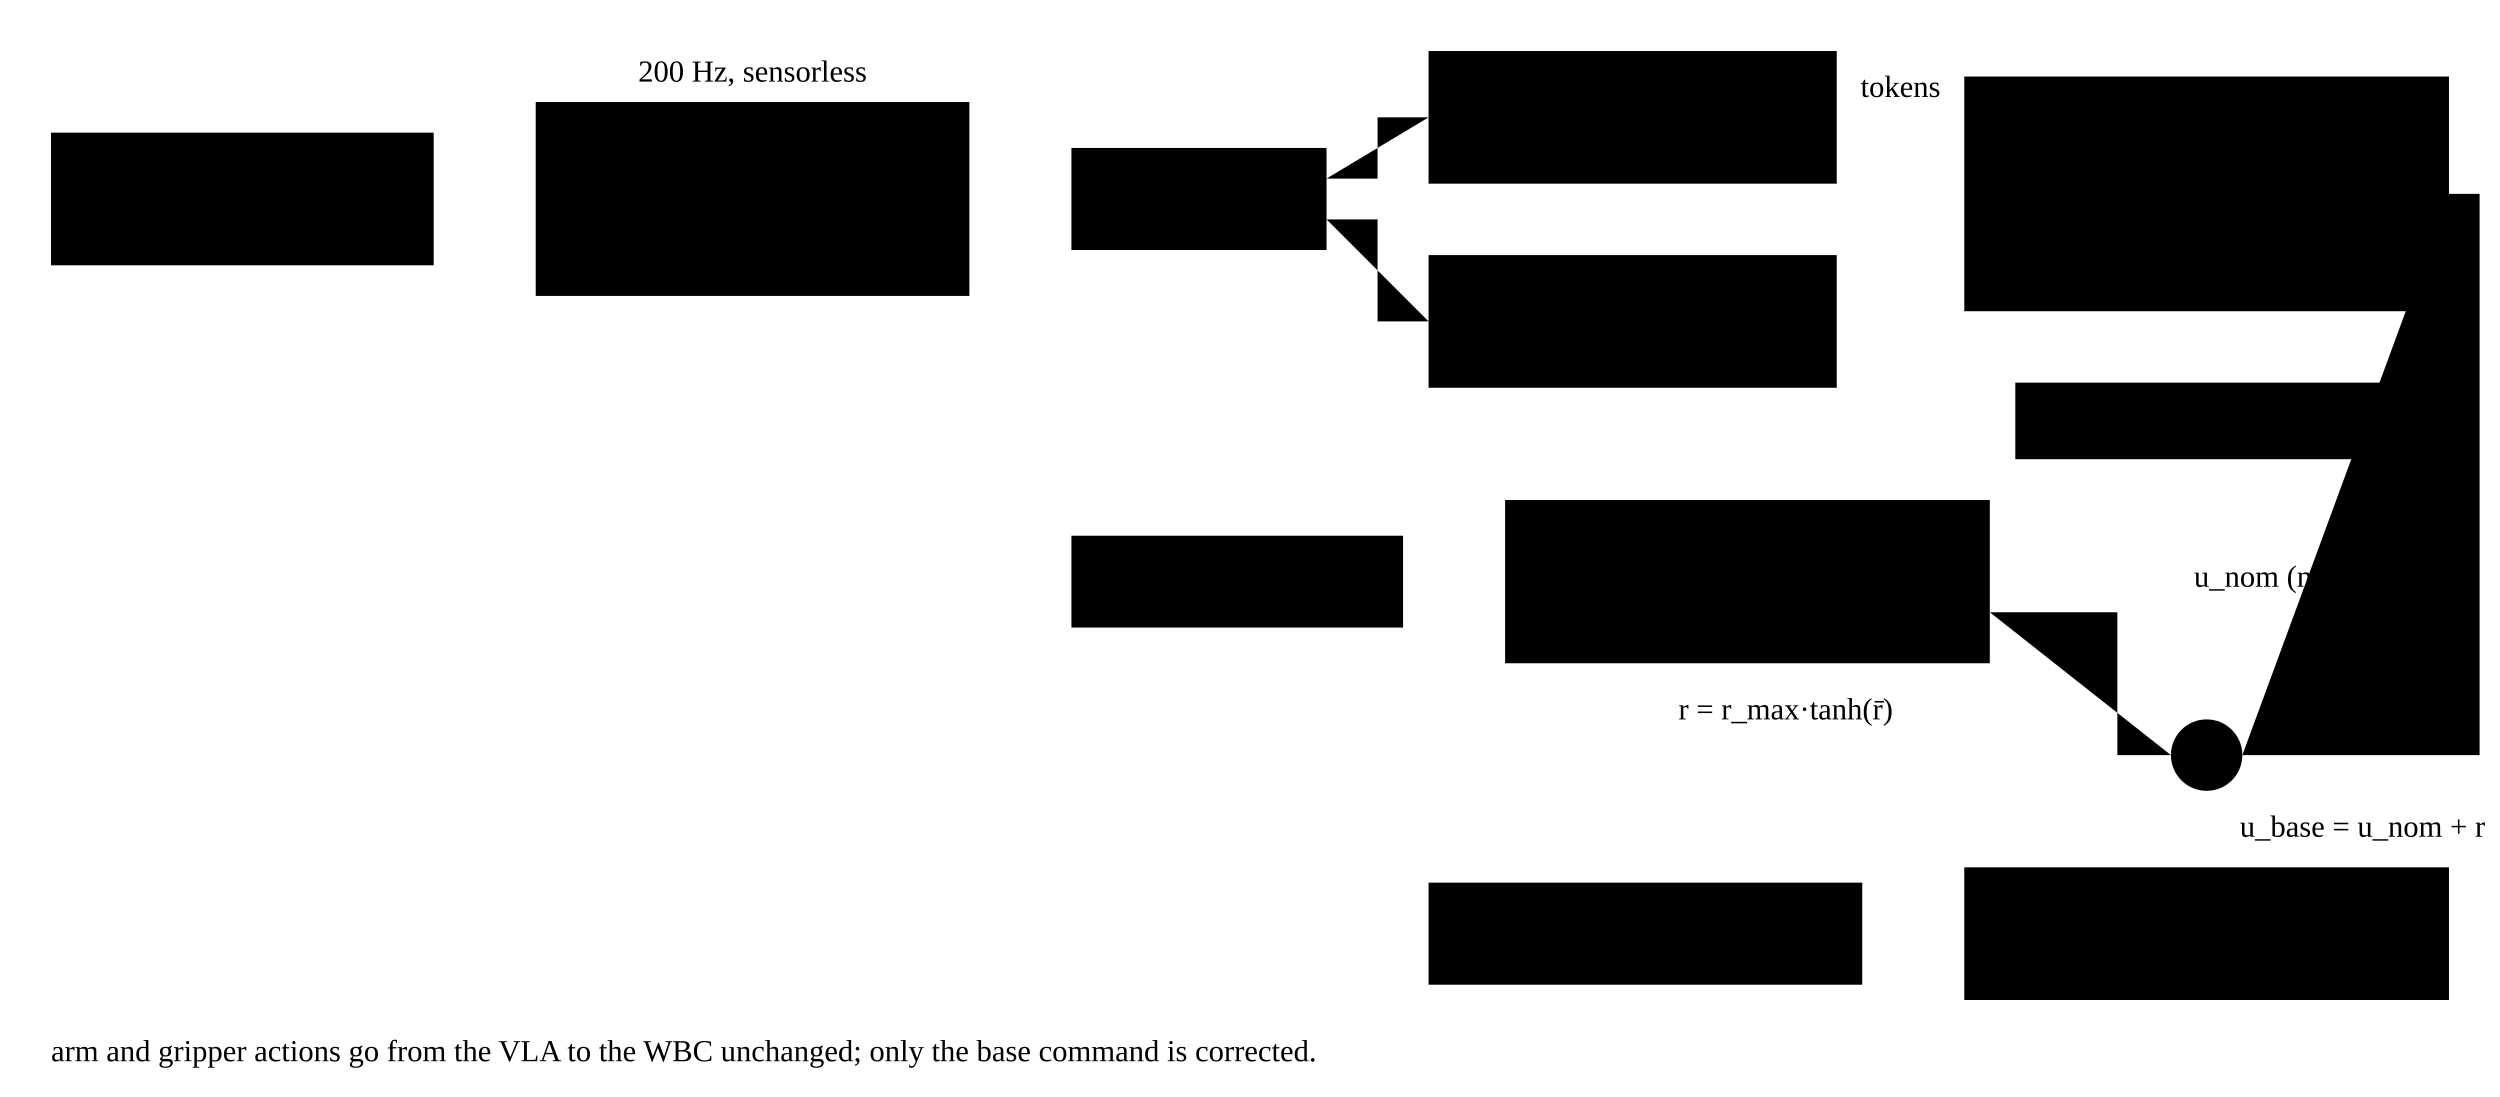
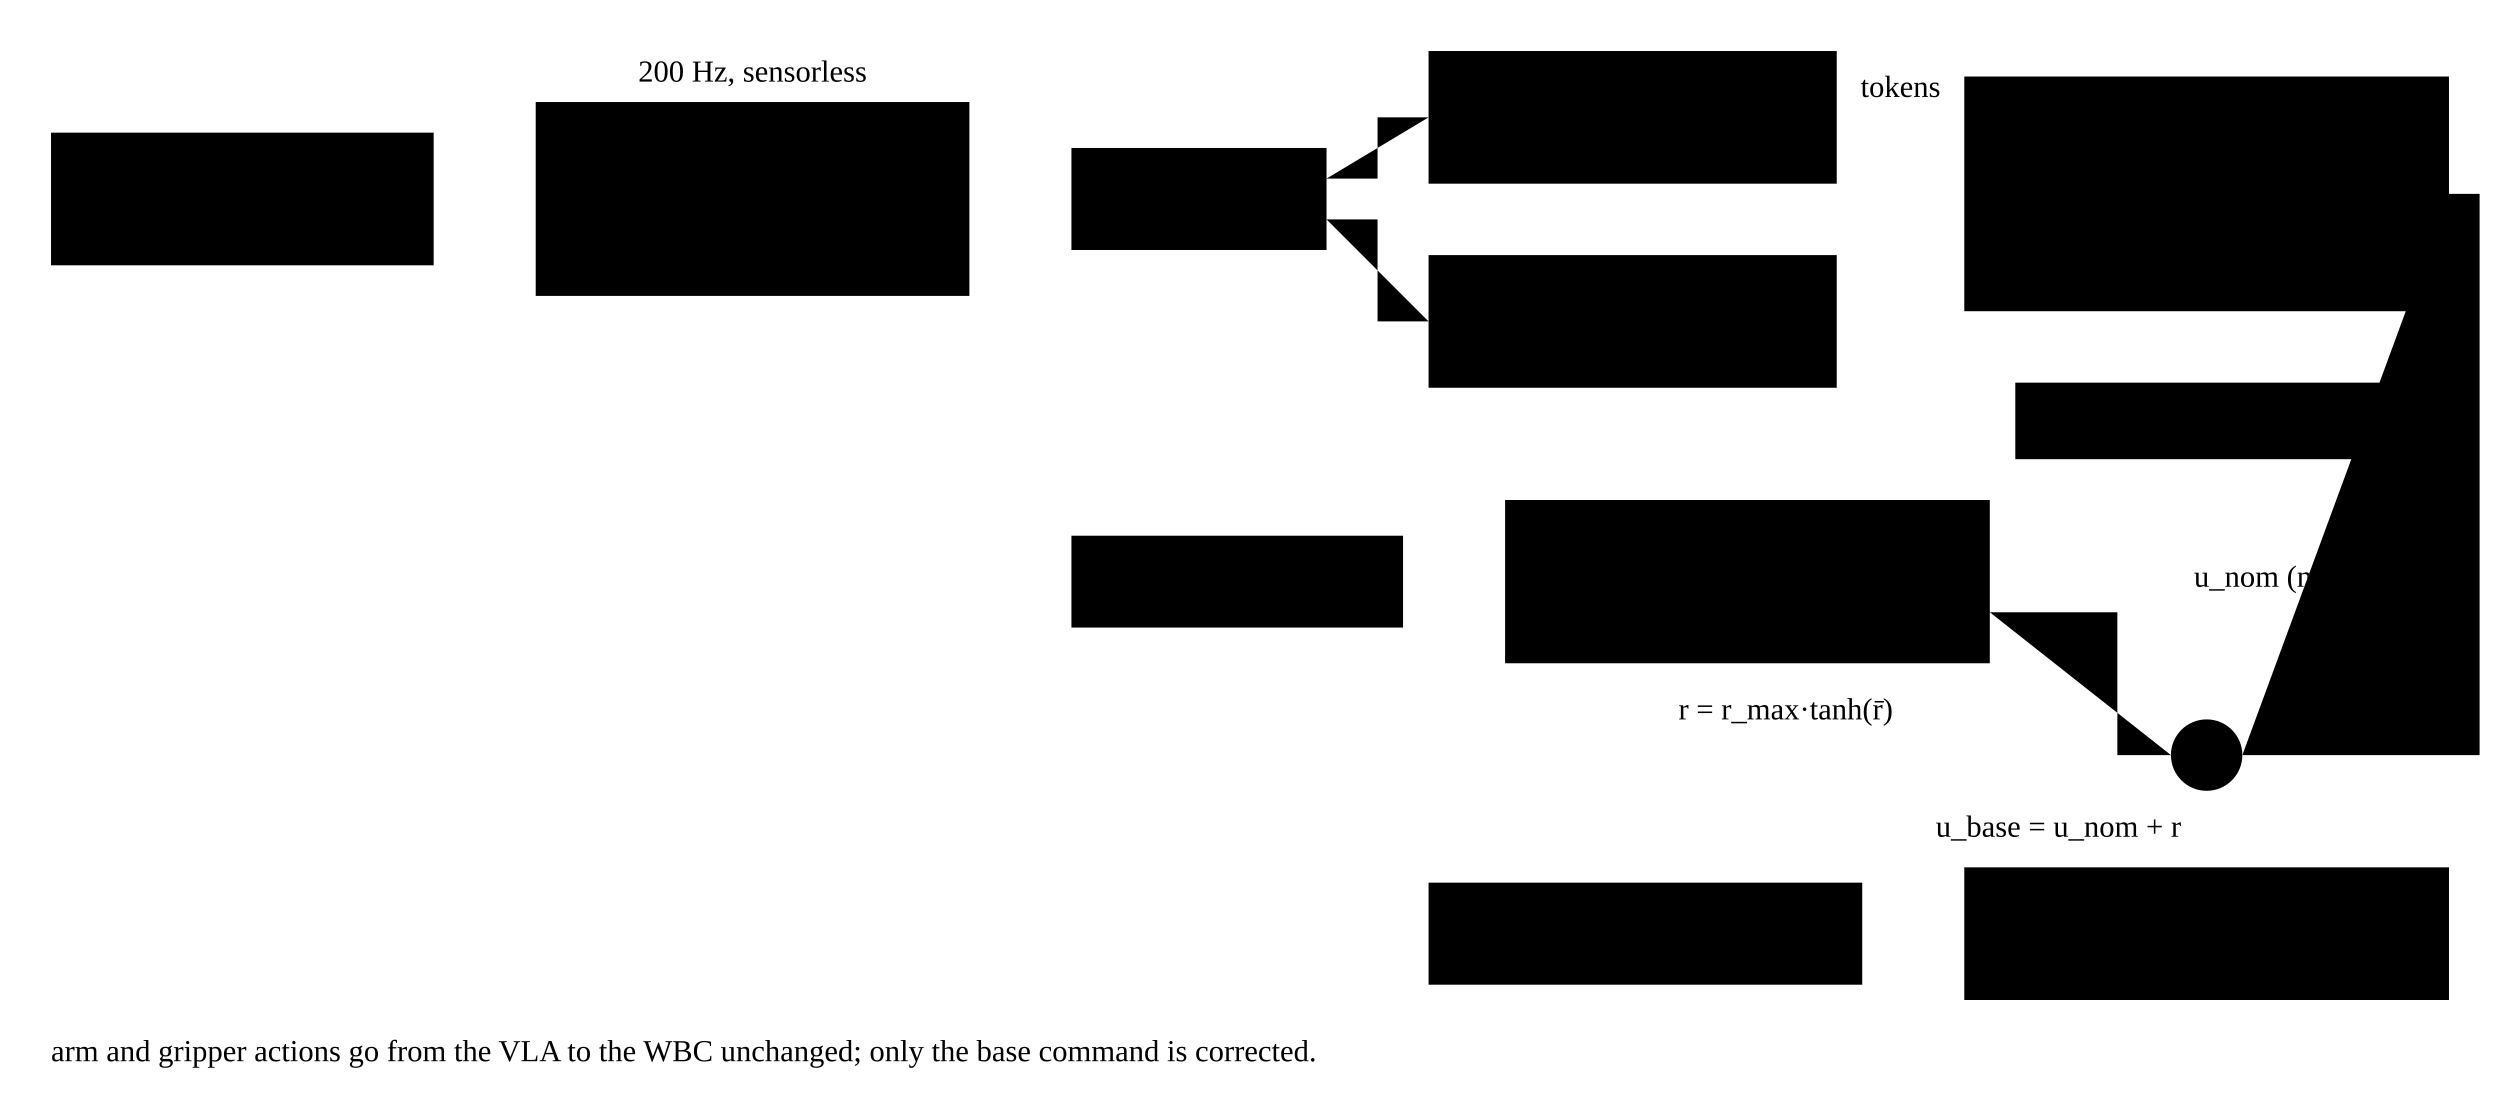
<svg xmlns="http://www.w3.org/2000/svg" viewBox="0 0 980 430">
  <rect class="dg-ext" x="20" y="52" width="150" height="52" />
  <text class="dg-t" x="95" y="72" text-anchor="middle">Joint torque τ_meas</text>
  <text class="dg-s" x="95" y="88" text-anchor="middle">+ arm/base/leg/IMU</text>
  <rect class="dg-key" x="210" y="40" width="170" height="76" />
  <text class="dg-t" x="295" y="66" text-anchor="middle">HSR-Force</text>
  <text class="dg-s" x="295" y="84" text-anchor="middle">history expert + state</text>
  <text class="dg-s" x="295" y="98" text-anchor="middle">expert, gate α_t</text>
  <path class="dg-a" d="M170 78 H210" />
  <text class="dg-l" x="295" y="32" text-anchor="middle">200 Hz, sensorless</text>
  <rect class="dg-box" x="420" y="58" width="100" height="40" />
  <text class="dg-t" x="470" y="76" text-anchor="middle">τ̂_ext</text>
  <text class="dg-s" x="470" y="90" text-anchor="middle">residual</text>
  <path class="dg-a" d="M380 78 H420" />
  <rect class="dg-box" x="560" y="20" width="160" height="52" />
  <text class="dg-t" x="640" y="40" text-anchor="middle">d = [‖τ̂‖, Δ‖τ̂‖]</text>
  <text class="dg-s" x="640" y="56" text-anchor="middle">K=13 steps → GRU E_int</text>
  <rect class="dg-box" x="560" y="100" width="160" height="52" />
  <text class="dg-t" x="640" y="120" text-anchor="middle">Jacobian wrench</text>
  <text class="dg-s" x="640" y="136" text-anchor="middle">→ body-frame F̂_body</text>
  <path class="dg-a" d="M520 70 H540 V46 H560" />
  <path class="dg-a" d="M520 86 H540 V126 H560" />
  <rect class="dg-key" x="770" y="30" width="190" height="92" />
  <text class="dg-t" x="865" y="58" text-anchor="middle">π0.5 VLA · 15 Hz</text>
  <text class="dg-s" x="865" y="78" text-anchor="middle">action expert + cross-attn</text>
  <text class="dg-s" x="865" y="92" text-anchor="middle">to force tokens Z_force</text>
  <text class="dg-s" x="865" y="108" text-anchor="middle">(gate g_t, scale α_f)</text>
  <path class="dg-a" d="M720 46 H770" />
  <text class="dg-l" x="745" y="38" text-anchor="middle">tokens</text>
  <rect class="dg-ext" x="790" y="150" width="150" height="30" />
  <text class="dg-t" x="865" y="170" text-anchor="middle">images + language</text>
  <path class="dg-a" d="M865 150 V122" />
  <rect class="dg-ext" x="420" y="210" width="130" height="36" />
  <text class="dg-t" x="485" y="232" text-anchor="middle">IMU Δη, ω</text>
  <rect class="dg-key" x="590" y="196" width="190" height="64" />
  <text class="dg-t" x="685" y="222" text-anchor="middle">Compensation C_ψ</text>
  <text class="dg-s" x="685" y="240" text-anchor="middle">MLP → r̄ = (Δv_x,Δv_y,Δω_z)</text>
  <path class="dg-a" d="M640 152 V196" />
  <path class="dg-a" d="M550 228 H590" />
  <circle class="dg-box" cx="865" cy="296" r="14" />
  <text class="dg-t" x="865" y="301" text-anchor="middle">+</text>
  <path class="dg-a" d="M780 240 H830 V296 H851" />
  <text class="dg-l" x="700" y="282" text-anchor="middle">r = r_max·tanh(r̄)</text>
  <path class="dg-a" d="M960 76 H972 V296 H879" />
  <text class="dg-l" x="968" y="230" text-anchor="end">u_nom (nominal base)</text>
  <rect class="dg-key" x="770" y="340" width="190" height="52" />
  <text class="dg-t" x="865" y="362" text-anchor="middle">WBC policy</text>
  <text class="dg-s" x="865" y="378" text-anchor="middle">balance + command tracking</text>
  <path class="dg-a" d="M865 310 V340" />
-   <text class="dg-l" x="878" y="328">u_base = u_nom + r</text>
+   <text class="dg-l" x="855" y="328" text-anchor="end">u_base = u_nom + r</text>
  <rect class="dg-ext" x="560" y="346" width="170" height="40" />
  <text class="dg-t" x="645" y="364" text-anchor="middle">Wheeled-legged robot</text>
  <text class="dg-s" x="645" y="378" text-anchor="middle">+ 6-DoF arm</text>
  <path class="dg-a" d="M770 366 H730" />
  <text class="dg-h" x="20" y="416">arm and gripper actions go from the VLA to the WBC unchanged; only the base command is corrected.</text>
</svg>
